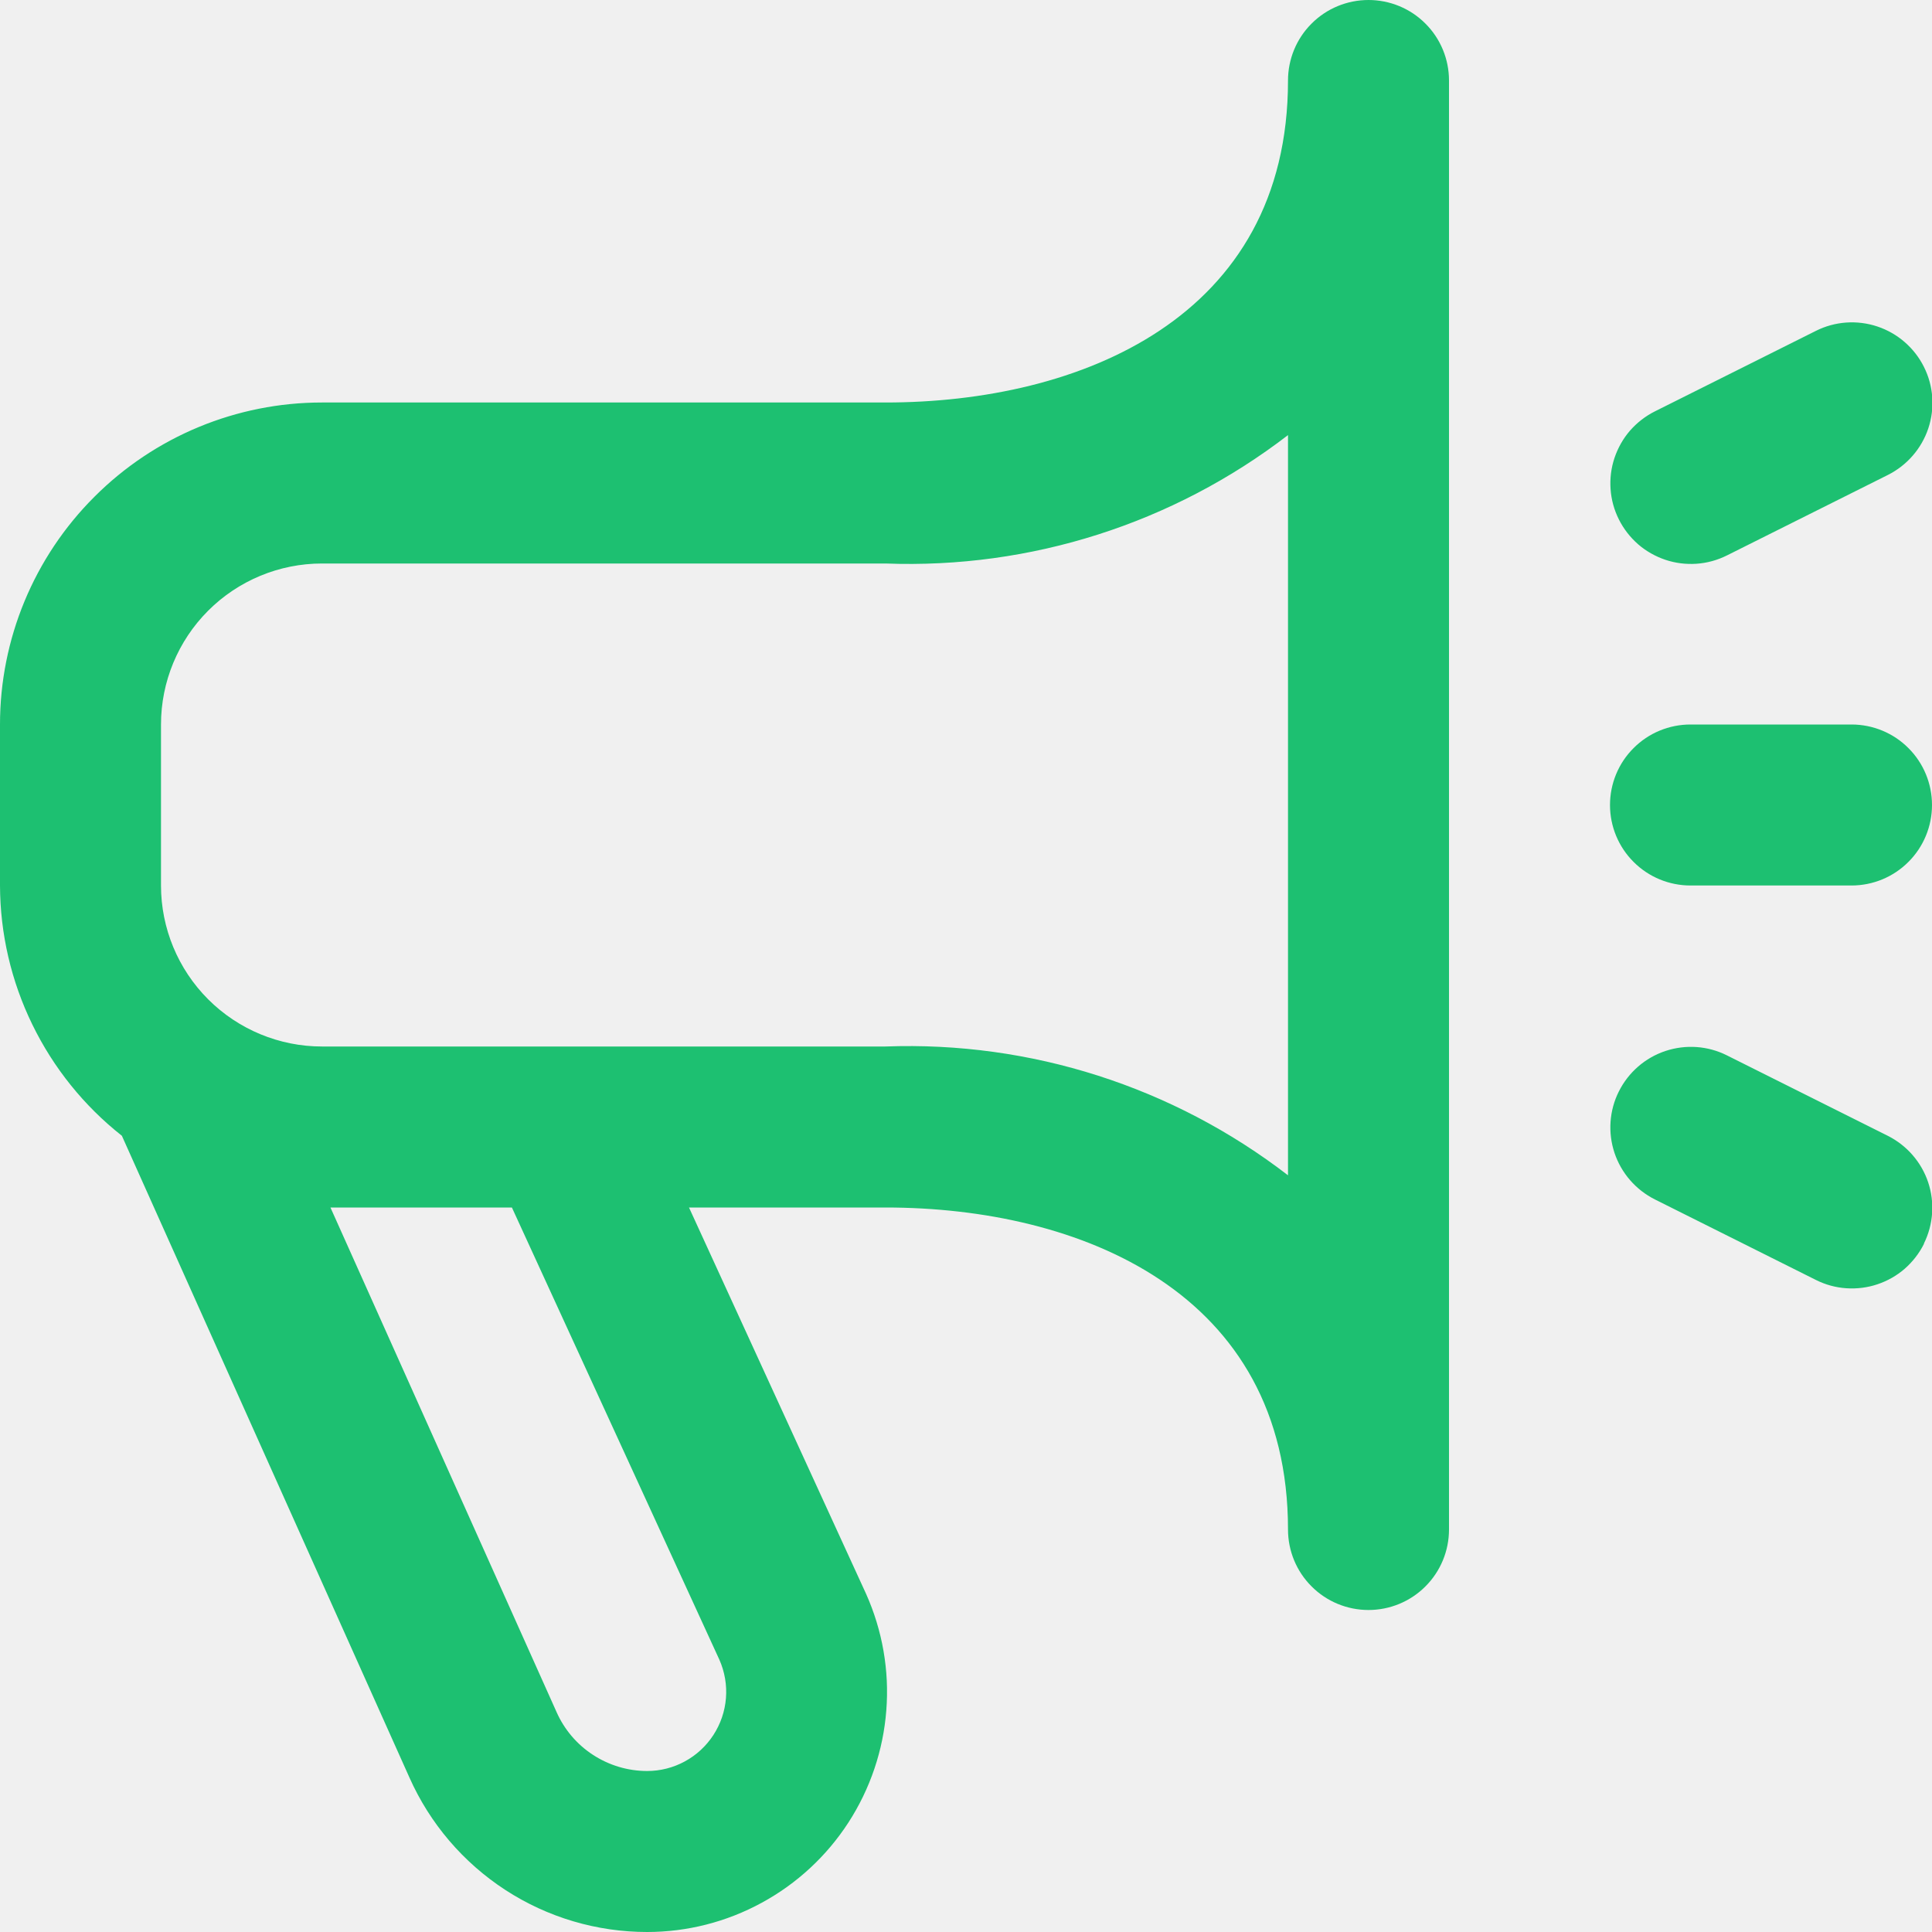
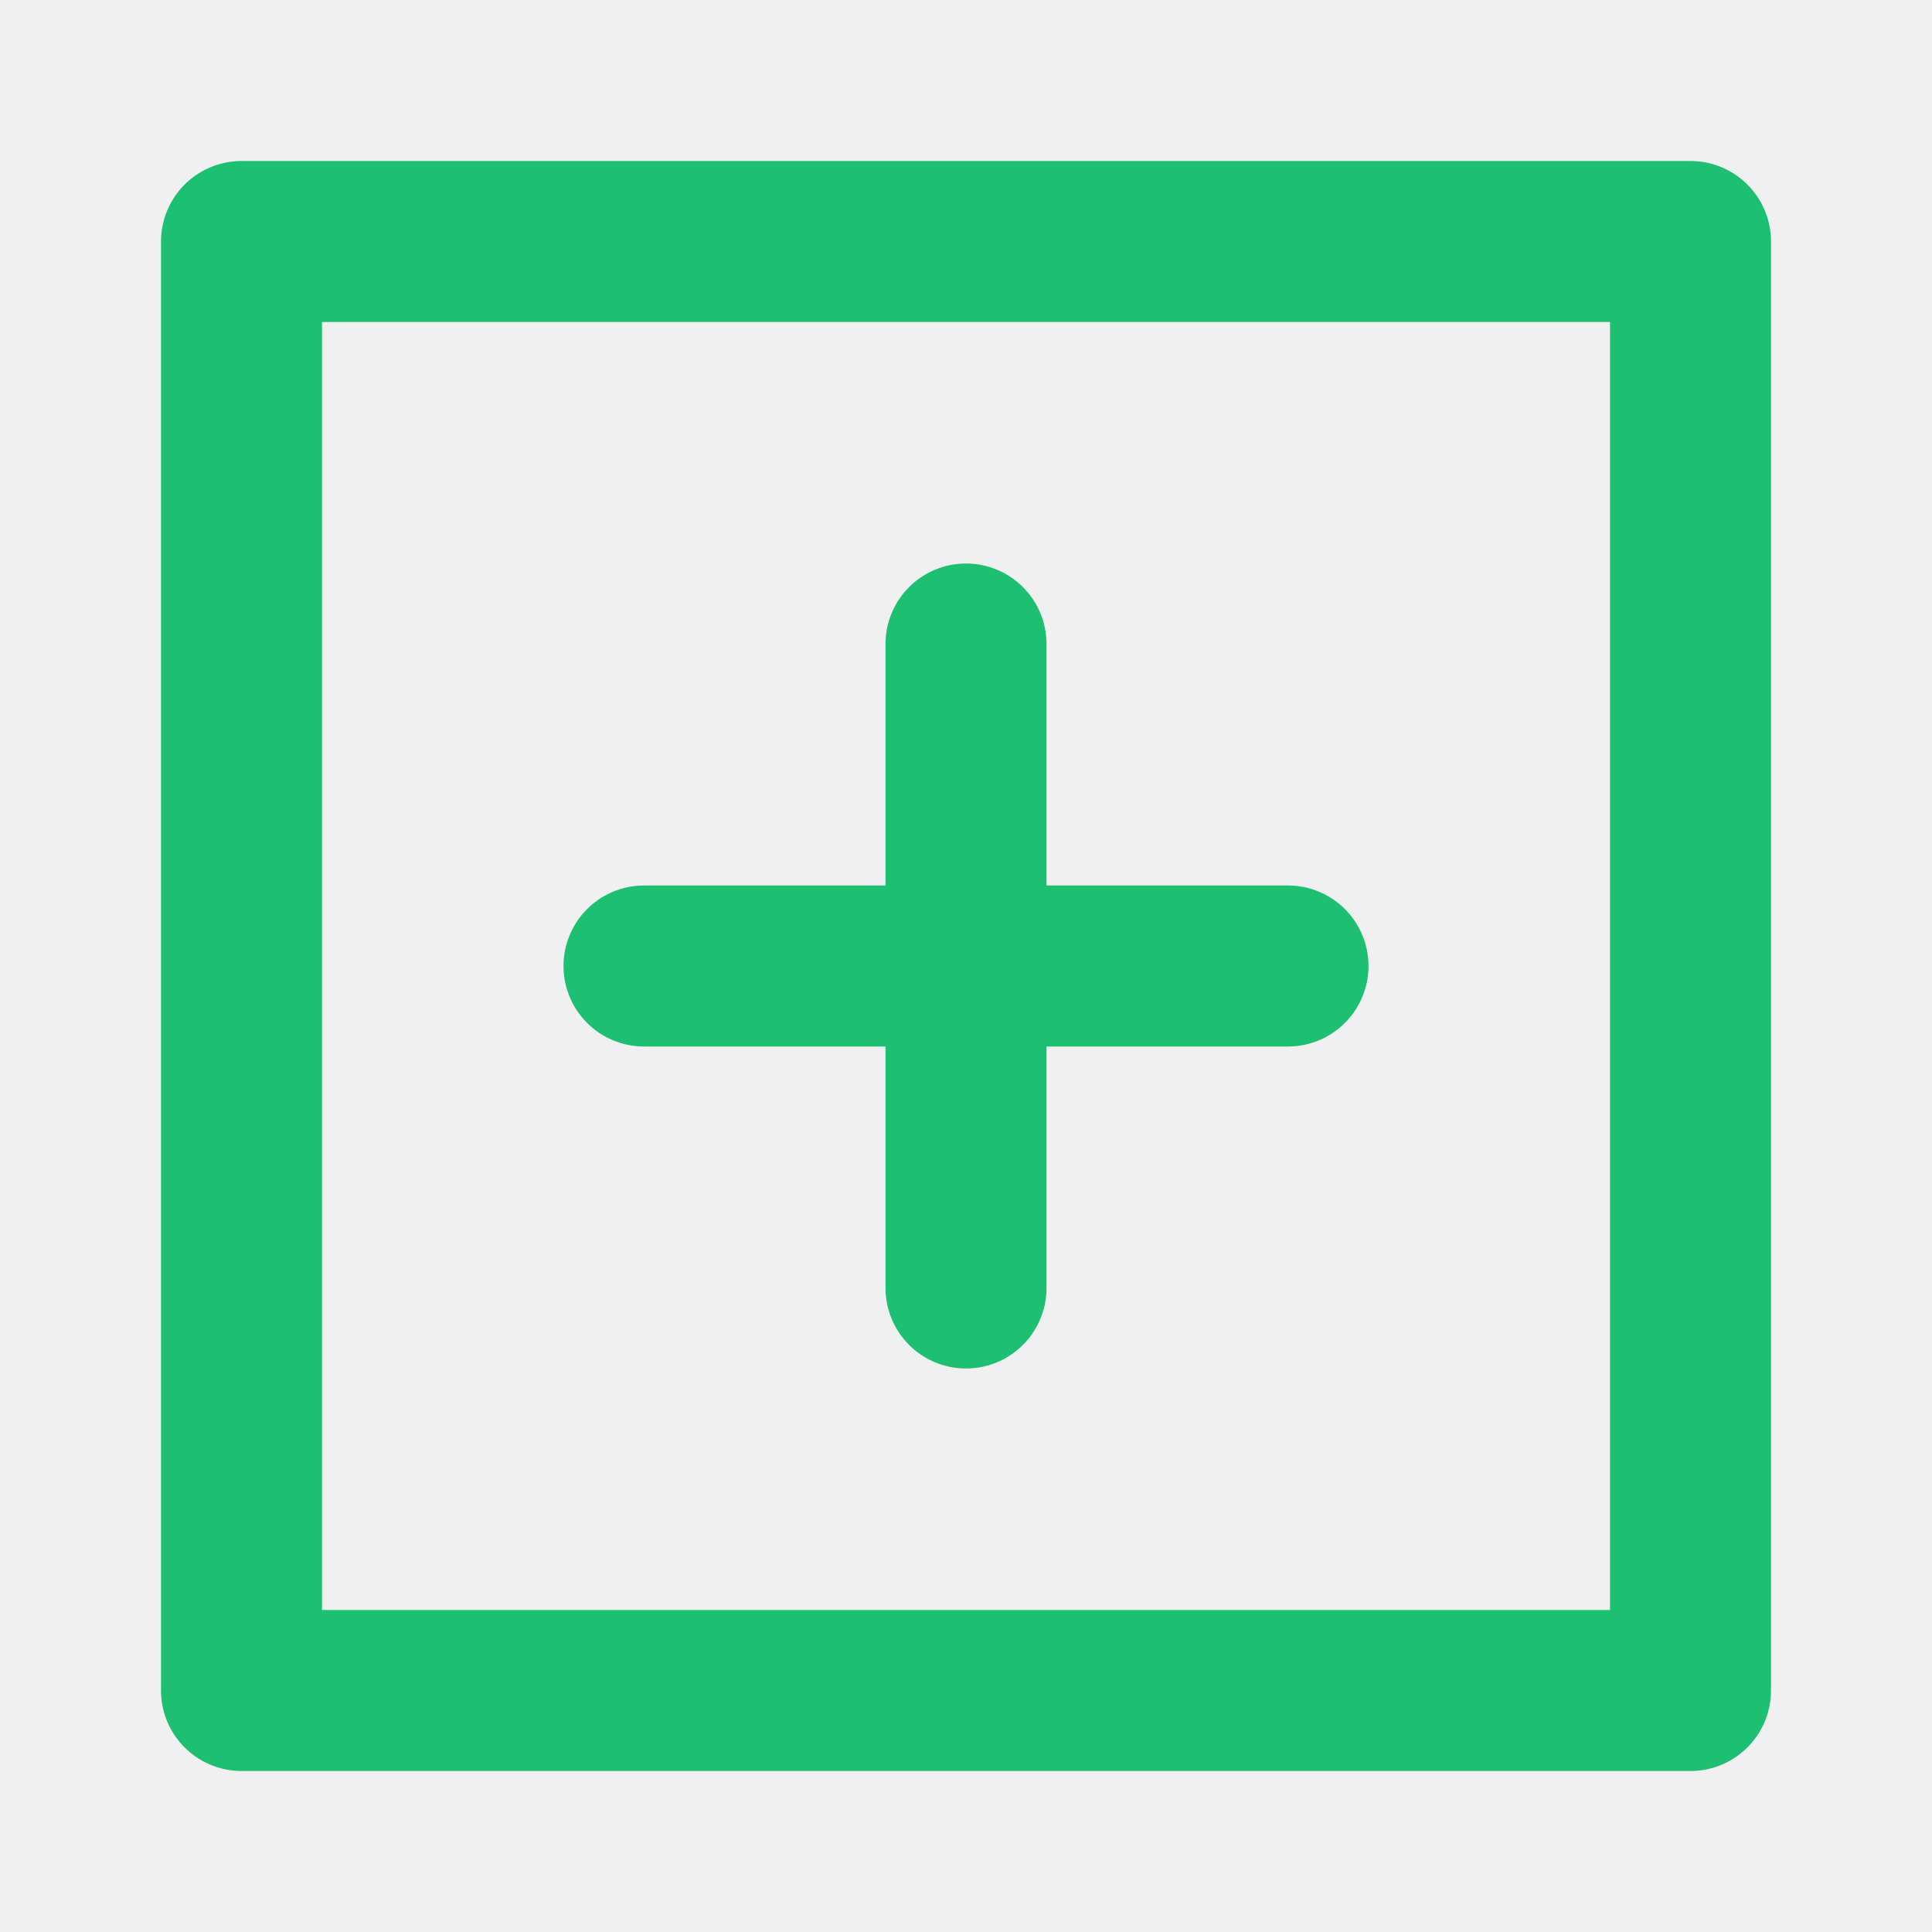
- <svg xmlns="http://www.w3.org/2000/svg" width="24" height="24" viewBox="0 0 24 24" fill="none">
-   <g clip-path="url(#clip0_1071_25627)">
-     <path d="M17 0C16.735 0 16.48 0.105 16.293 0.293C16.105 0.48 16 0.735 16 1C16 3.949 13.417 5 11 5H4C2.939 5 1.922 5.421 1.172 6.172C0.421 6.922 0 7.939 0 9L0 11C0.002 11.599 0.139 12.189 0.402 12.728C0.664 13.266 1.044 13.738 1.514 14.109L5.086 22.081C5.34 22.652 5.754 23.137 6.278 23.478C6.802 23.819 7.414 24 8.039 24C8.536 24 9.026 23.875 9.462 23.637C9.899 23.4 10.27 23.056 10.54 22.639C10.81 22.221 10.972 21.743 11.01 21.247C11.049 20.752 10.962 20.254 10.759 19.8L8.559 15H11C13.417 15 16 16.051 16 19C16 19.265 16.105 19.52 16.293 19.707C16.48 19.895 16.735 20 17 20C17.265 20 17.52 19.895 17.707 19.707C17.895 19.52 18 19.265 18 19V1C18 0.735 17.895 0.48 17.707 0.293C17.52 0.105 17.265 0 17 0V0ZM8.937 20.619C9.003 20.769 9.031 20.932 9.018 21.095C9.005 21.259 8.951 21.416 8.862 21.553C8.773 21.69 8.651 21.803 8.507 21.881C8.364 21.959 8.203 22 8.039 22C7.8 22 7.567 21.93 7.367 21.8C7.167 21.67 7.009 21.484 6.913 21.266L4.105 15H6.359L8.937 20.619ZM16 14.6C14.571 13.499 12.802 12.933 11 13H4C3.47 13 2.961 12.789 2.586 12.414C2.211 12.039 2 11.53 2 11V9C2 8.47 2.211 7.961 2.586 7.586C2.961 7.211 3.47 7 4 7H11C12.802 7.068 14.571 6.504 16 5.405V14.6ZM23.9 15.452C23.841 15.57 23.76 15.674 23.661 15.761C23.562 15.847 23.447 15.912 23.322 15.954C23.197 15.996 23.066 16.012 22.934 16.003C22.803 15.994 22.675 15.959 22.558 15.9L20.558 14.9C20.321 14.781 20.14 14.573 20.056 14.322C19.972 14.07 19.991 13.795 20.11 13.558C20.229 13.321 20.436 13.14 20.688 13.056C20.94 12.972 21.215 12.991 21.452 13.11L23.452 14.11C23.688 14.229 23.868 14.436 23.952 14.686C24.036 14.937 24.017 15.21 23.9 15.447V15.452ZM20.11 6.452C20.051 6.334 20.016 6.207 20.007 6.075C19.998 5.944 20.014 5.813 20.056 5.688C20.098 5.564 20.163 5.448 20.249 5.349C20.336 5.25 20.44 5.169 20.558 5.11L22.558 4.11C22.795 3.991 23.07 3.972 23.322 4.056C23.573 4.14 23.782 4.321 23.9 4.558C24.019 4.795 24.038 5.07 23.954 5.322C23.87 5.573 23.689 5.781 23.452 5.9L21.452 6.9C21.334 6.959 21.206 6.994 21.076 7.003C20.944 7.012 20.813 6.996 20.688 6.954C20.564 6.912 20.448 6.847 20.349 6.761C20.25 6.674 20.169 6.57 20.11 6.452V6.452ZM20 10C20 9.735 20.105 9.48 20.293 9.293C20.48 9.105 20.735 9 21 9H23C23.265 9 23.52 9.105 23.707 9.293C23.895 9.48 24 9.735 24 10C24 10.265 23.895 10.52 23.707 10.707C23.52 10.895 23.265 11 23 11H21C20.735 11 20.48 10.895 20.293 10.707C20.105 10.52 20 10.265 20 10Z" fill="#1DC071" />
-   </g>
-   <defs>
-     <clipPath id="clip0_1071_25627">
-       <rect width="24" height="24" fill="white" />
-     </clipPath>
-   </defs>
+ <svg xmlns="http://www.w3.org/2000/svg" width="24" height="24" viewBox="0 0 24 24" fill="none" stroke="#1DC071" stroke-width="2" stroke-linecap="round" stroke-linejoin="round">
+   <path d="M3 3h18v18H3zM12 8v8m-4-4h8" />
</svg>
